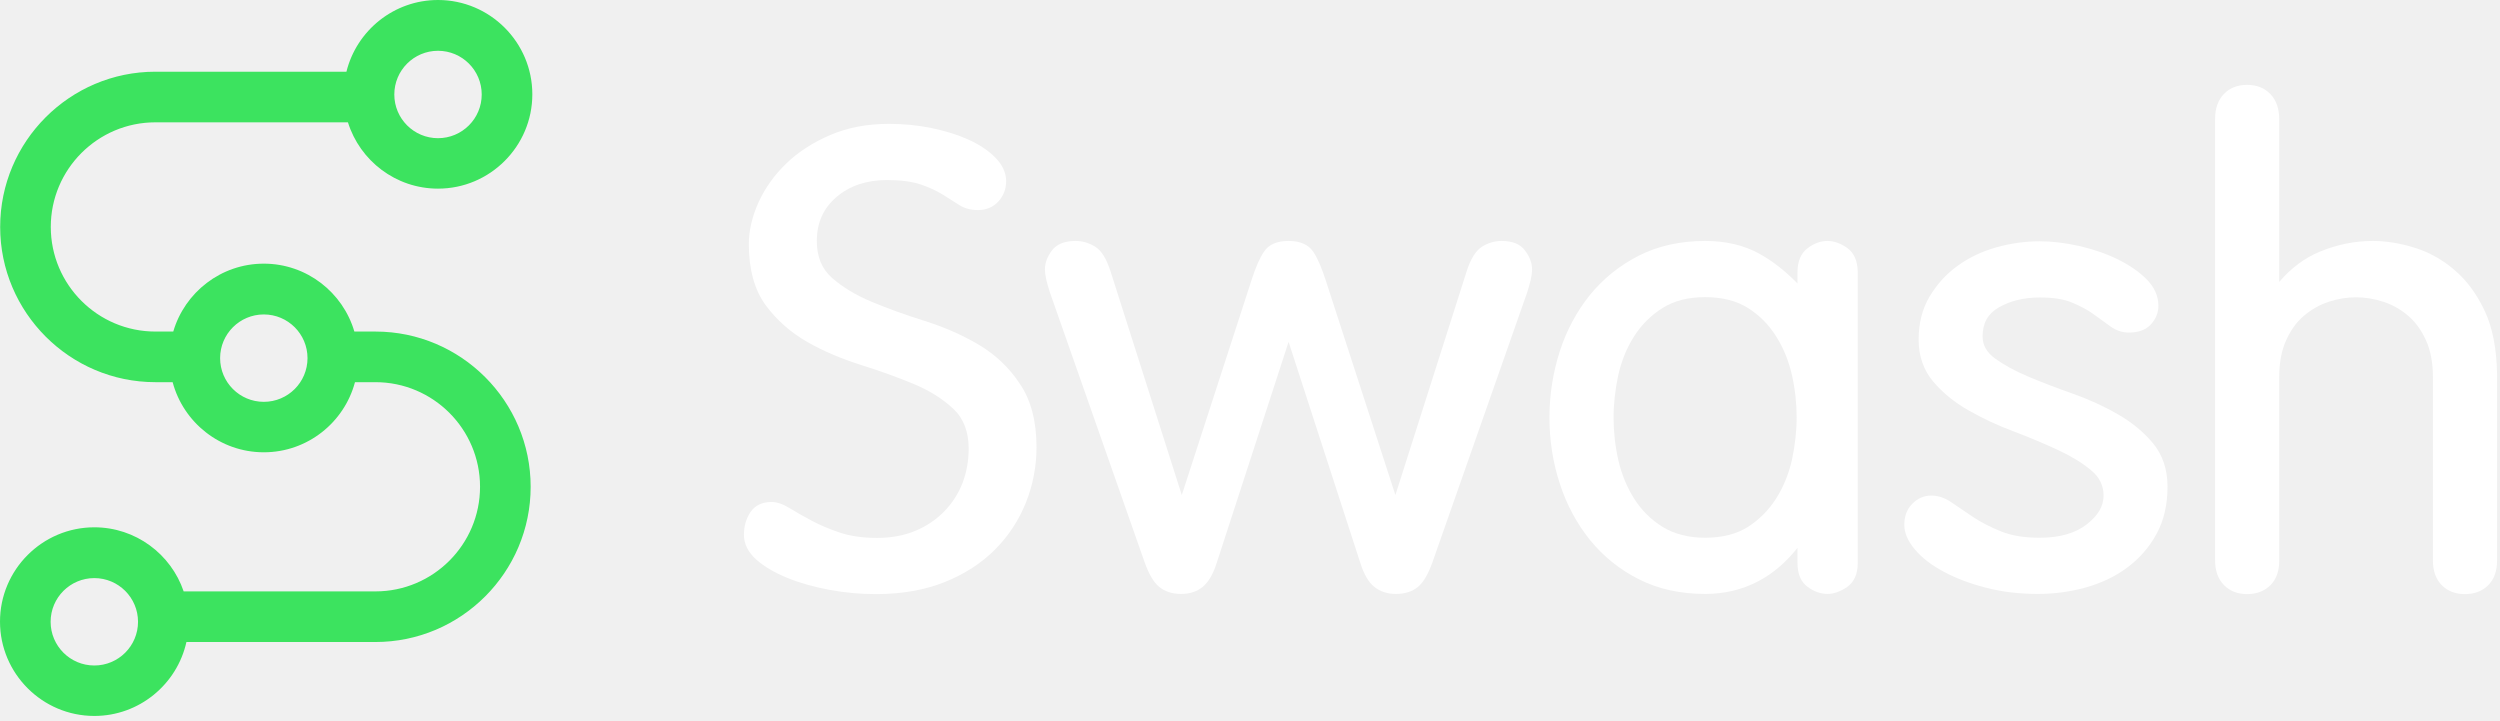
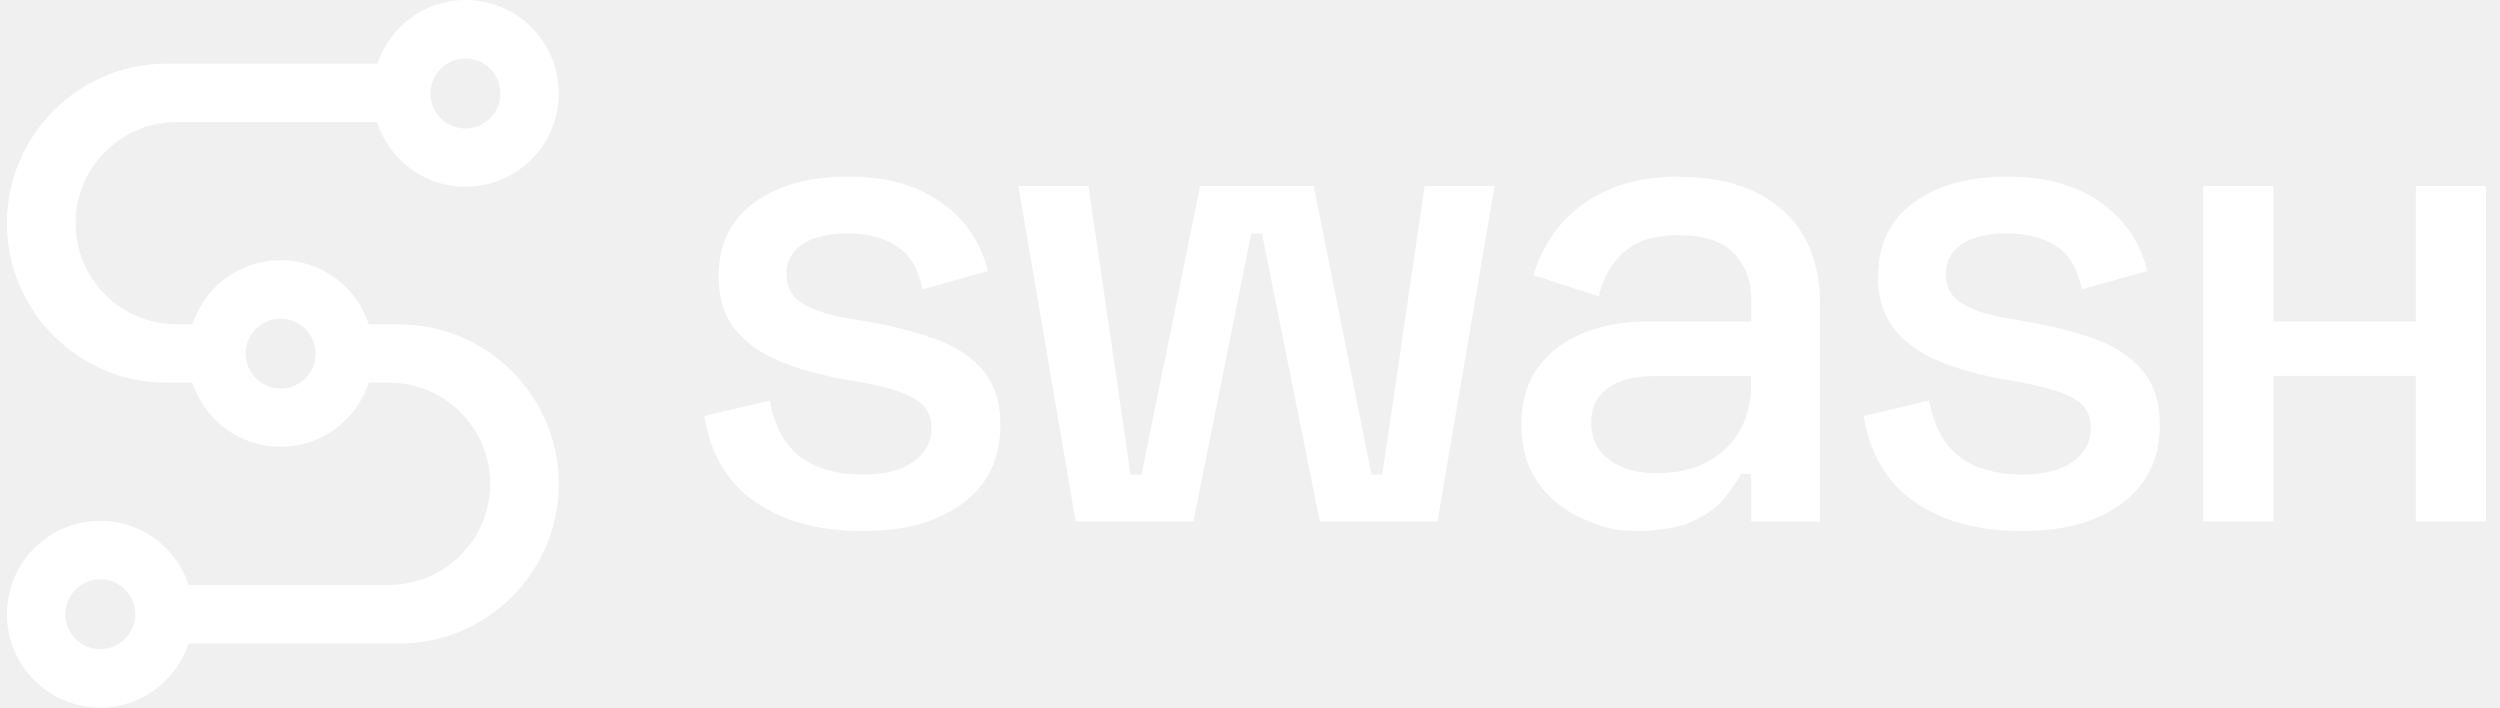
- <svg xmlns="http://www.w3.org/2000/svg" width="531" height="153" viewBox="0 0 531 153" fill="none">
-   <path d="M207.827 73.183C204.35 71.141 200.516 69.456 196.394 68.166C192.38 66.912 188.617 65.55 185.177 64.116C181.808 62.718 178.977 60.998 176.719 59.027C174.569 57.128 173.493 54.547 173.493 51.214C173.493 47.344 174.855 44.262 177.651 41.861C180.446 39.459 184.066 38.241 188.366 38.241C191.305 38.241 193.706 38.563 195.534 39.173C197.362 39.782 198.939 40.535 200.229 41.323C201.555 42.147 202.738 42.9 203.741 43.545C204.852 44.262 206.214 44.62 207.719 44.62C209.475 44.62 210.944 44.011 212.055 42.792C213.131 41.61 213.704 40.176 213.704 38.492C213.704 36.736 212.952 35.051 211.446 33.51C210.013 32.041 208.113 30.751 205.748 29.675C203.454 28.636 200.802 27.812 197.864 27.203C194.925 26.593 191.879 26.307 188.797 26.307C184.209 26.307 180.016 27.095 176.361 28.672C172.705 30.249 169.551 32.256 167.007 34.729C164.462 37.166 162.491 39.961 161.129 42.936C159.767 45.946 159.051 48.956 159.051 51.859C159.051 57.235 160.269 61.607 162.635 64.833C165 68.022 167.974 70.639 171.486 72.646C174.963 74.617 178.798 76.23 182.883 77.52C186.897 78.774 190.66 80.136 194.101 81.57C197.469 82.967 200.301 84.759 202.523 86.874C204.673 88.88 205.748 91.748 205.748 95.296C205.748 97.912 205.282 100.385 204.422 102.642C203.526 104.9 202.236 106.907 200.551 108.627C198.867 110.348 196.824 111.745 194.423 112.749C192.022 113.752 189.298 114.254 186.252 114.254C183.206 114.254 180.554 113.86 178.332 113.107C176.074 112.355 174.067 111.494 172.275 110.527C170.483 109.559 168.942 108.699 167.688 107.911C166.29 107.051 165 106.62 163.853 106.62C161.846 106.62 160.341 107.373 159.373 108.807C158.477 110.168 158.011 111.781 158.011 113.573C158.011 115.544 158.907 117.3 160.663 118.877C162.312 120.347 164.534 121.637 167.222 122.748C169.874 123.823 172.92 124.683 176.217 125.292C179.514 125.902 182.847 126.188 186.109 126.188C191.52 126.188 196.394 125.328 200.623 123.644C204.852 121.959 208.436 119.63 211.303 116.763C214.17 113.896 216.392 110.527 217.897 106.764C219.403 103.001 220.155 99.023 220.155 94.973C220.155 89.418 218.937 84.867 216.571 81.462C214.313 78.021 211.339 75.262 207.827 73.183Z" fill="white" />
-   <path d="M318.926 51.178C317.492 51.178 316.13 51.572 314.84 52.36C313.478 53.185 312.367 54.941 311.471 57.772L296.383 105.15L281.582 59.528C280.722 56.876 279.862 54.833 278.93 53.471C277.927 51.966 276.17 51.178 273.697 51.178C271.225 51.178 269.469 51.93 268.465 53.471C267.533 54.833 266.673 56.84 265.813 59.528L251.012 105.15L235.924 57.772C235.028 54.977 233.953 53.185 232.555 52.36C231.265 51.572 229.867 51.178 228.47 51.178C226.104 51.178 224.42 51.859 223.416 53.221C222.449 54.511 221.947 55.837 221.947 57.163C221.947 57.844 222.054 58.632 222.234 59.421C222.413 60.173 222.664 61.033 222.95 61.965L243.127 119.45C244.023 121.923 244.991 123.643 246.174 124.611C247.356 125.614 248.933 126.152 250.869 126.152C252.696 126.152 254.237 125.65 255.456 124.646C256.674 123.643 257.678 121.959 258.466 119.45L273.697 72.609L288.893 119.45C289.681 121.959 290.649 123.643 291.904 124.646C293.122 125.65 294.699 126.152 296.491 126.152C298.426 126.152 299.967 125.65 301.186 124.646C302.368 123.643 303.336 121.959 304.232 119.486L324.409 62.001C324.695 61.105 324.91 60.245 325.126 59.456C325.305 58.632 325.412 57.88 325.412 57.199C325.412 55.873 324.911 54.547 323.943 53.256C322.975 51.859 321.255 51.178 318.926 51.178Z" fill="white" />
-   <path d="M392.322 52.647C390.925 51.679 389.527 51.178 388.165 51.178C386.732 51.178 385.298 51.679 383.936 52.719C382.503 53.794 381.786 55.514 381.786 57.844V60.209C379.17 57.521 376.41 55.371 373.579 53.83C370.354 52.074 366.519 51.178 362.183 51.178C356.95 51.178 352.184 52.217 348.098 54.296C344.013 56.374 340.536 59.17 337.705 62.646C334.91 66.122 332.723 70.172 331.29 74.652C329.856 79.132 329.104 83.826 329.104 88.665C329.104 93.503 329.82 98.198 331.29 102.678C332.723 107.157 334.91 111.207 337.705 114.683C340.536 118.16 344.013 120.991 348.098 123.034C352.184 125.112 356.914 126.152 362.183 126.152C366.232 126.152 370.067 125.256 373.507 123.428C376.518 121.851 379.313 119.486 381.786 116.368V119.593C381.786 121.887 382.503 123.607 383.936 124.646C385.298 125.65 386.732 126.152 388.165 126.152C389.491 126.152 390.889 125.65 392.322 124.682C393.792 123.643 394.581 121.959 394.581 119.629V57.736C394.545 55.407 393.792 53.686 392.322 52.647ZM362.183 114.217C358.635 114.217 355.624 113.429 353.151 111.924C350.678 110.383 348.636 108.376 347.095 105.903C345.518 103.43 344.407 100.671 343.726 97.696C343.045 94.686 342.722 91.639 342.722 88.665C342.722 85.69 343.081 82.68 343.726 79.633C344.407 76.659 345.518 73.863 347.095 71.426C348.636 68.989 350.678 66.947 353.151 65.406C355.588 63.864 358.635 63.112 362.183 63.112C365.802 63.112 368.848 63.9 371.25 65.406C373.687 66.947 375.694 68.954 377.235 71.426C378.812 73.899 379.923 76.659 380.604 79.633C381.285 82.644 381.607 85.69 381.607 88.665C381.607 91.639 381.249 94.686 380.604 97.696C379.923 100.671 378.812 103.43 377.235 105.903C375.694 108.34 373.651 110.383 371.25 111.924C368.848 113.429 365.802 114.217 362.183 114.217Z" fill="white" />
-   <path d="M449.807 87.984C446.904 86.3 443.679 84.831 440.238 83.612C436.87 82.429 433.68 81.211 430.813 79.992C427.982 78.81 425.581 77.484 423.717 76.122C421.961 74.832 421.101 73.291 421.101 71.463C421.101 68.667 422.212 66.625 424.541 65.299C426.942 63.901 429.881 63.184 433.25 63.184C436.081 63.184 438.41 63.542 440.167 64.295C441.958 65.048 443.5 65.872 444.718 66.768C445.972 67.664 447.155 68.524 448.23 69.312C449.413 70.173 450.739 70.639 452.172 70.639C454.215 70.639 455.792 70.065 456.867 68.882C457.907 67.736 458.444 66.41 458.444 64.94C458.444 62.826 457.548 60.891 455.792 59.17C454.144 57.557 452.029 56.16 449.592 54.977C447.155 53.794 444.431 52.898 441.493 52.218C438.554 51.572 435.759 51.25 433.25 51.25C430.168 51.25 427.05 51.68 424.004 52.54C420.957 53.4 418.162 54.726 415.761 56.482C413.324 58.239 411.353 60.46 409.812 63.041C408.271 65.657 407.518 68.703 407.518 72.144C407.518 75.62 408.557 78.595 410.6 81.032C412.571 83.361 415.08 85.44 418.055 87.124C420.993 88.809 424.183 90.314 427.623 91.604C431.028 92.894 434.182 94.22 437.049 95.546C439.88 96.872 442.281 98.306 444.145 99.883C445.937 101.352 446.797 103.144 446.797 105.258C446.797 107.48 445.65 109.487 443.249 111.351C440.848 113.25 437.479 114.218 433.25 114.218C430.024 114.218 427.301 113.788 425.079 112.892C422.821 111.996 420.814 110.957 419.13 109.846C417.409 108.699 415.868 107.66 414.578 106.764C413.18 105.76 411.675 105.258 410.17 105.258C408.701 105.258 407.339 105.832 406.192 106.979C405.045 108.126 404.472 109.631 404.472 111.494C404.472 113.215 405.26 115.006 406.801 116.798C408.271 118.519 410.313 120.095 412.894 121.457C415.438 122.819 418.413 123.966 421.818 124.826C425.222 125.722 428.914 126.152 432.856 126.152C436.332 126.152 439.737 125.686 442.998 124.79C446.295 123.859 449.27 122.461 451.814 120.561C454.359 118.662 456.473 116.297 458.014 113.465C459.591 110.634 460.38 107.23 460.38 103.359C460.38 99.704 459.34 96.621 457.298 94.148C455.291 91.747 452.782 89.669 449.807 87.984Z" fill="white" />
-   <path d="M527.791 66.123C526.143 62.575 524.029 59.672 521.448 57.45C518.904 55.228 516.037 53.615 512.955 52.647C509.908 51.68 506.862 51.178 503.959 51.178C500.196 51.178 496.433 51.931 492.778 53.436C489.516 54.762 486.613 56.948 484.105 59.887V25.338C484.105 23.081 483.495 21.289 482.241 19.998C480.987 18.672 479.338 18.027 477.295 18.027C475.253 18.027 473.604 18.672 472.35 19.963C471.131 21.253 470.486 23.009 470.486 25.195V119.02C470.486 121.206 471.095 122.962 472.35 124.252C473.604 125.543 475.253 126.188 477.295 126.188C479.338 126.188 480.987 125.542 482.241 124.288C483.495 123.034 484.105 121.314 484.105 119.127V80.064C484.105 77.053 484.606 74.401 485.574 72.287C486.542 70.136 487.796 68.38 489.337 67.09C490.878 65.764 492.634 64.761 494.57 64.115C498.44 62.825 502.382 62.825 506.288 64.115C508.224 64.761 509.98 65.764 511.521 67.09C513.062 68.416 514.316 70.172 515.284 72.287C516.252 74.437 516.753 77.053 516.753 80.064V119.127C516.753 121.278 517.398 123.034 518.617 124.288C519.871 125.542 521.52 126.188 523.563 126.188C525.605 126.188 527.254 125.542 528.508 124.288C529.763 123.034 530.372 121.278 530.372 119.127V79.239C530.264 74.079 529.44 69.671 527.791 66.123Z" fill="white" />
-   <path fill-rule="evenodd" clip-rule="evenodd" d="M73.903 25.982C76.445 34.129 84.065 40.067 93.034 40.067C104.072 40.067 113.067 31.072 113.067 20.034C113.067 8.995 104.072 0 93.034 0C83.65 0 75.743 6.501 73.583 15.23H33.007C14.837 15.23 0.036 30.032 0.036 48.202C0.036 66.372 14.837 81.173 33.007 81.173H36.669C38.947 89.733 46.771 96.067 56.034 96.067C65.296 96.067 73.12 89.733 75.398 81.173H79.74C91.997 81.173 101.96 91.136 101.96 103.393C101.96 115.65 91.997 125.613 79.74 125.613H39.01C36.325 117.709 28.828 112 20.034 112C8.995 112 0 120.995 0 132.034C0 143.072 8.995 152.067 20.034 152.067C29.586 152.067 37.608 145.331 39.595 136.364H79.74C97.91 136.364 112.711 121.563 112.711 103.393C112.711 85.223 97.91 70.422 79.74 70.422H75.266C72.831 62.102 65.125 56 56.034 56C46.942 56 39.237 62.102 36.801 70.422H33.007C20.75 70.422 10.787 60.459 10.787 48.202C10.787 35.945 20.75 25.982 33.007 25.982H73.903ZM93.034 10.787C87.909 10.787 83.751 14.944 83.751 20.069C83.751 25.194 87.909 29.351 93.034 29.351C98.159 29.351 102.316 25.194 102.316 20.069C102.316 14.944 98.159 10.787 93.034 10.787ZM46.752 76.069C46.752 70.944 50.909 66.787 56.034 66.787C61.158 66.787 65.316 70.944 65.316 76.069C65.316 81.194 61.158 85.351 56.034 85.351C50.909 85.351 46.752 81.194 46.752 76.069ZM10.752 132.069C10.752 126.944 14.909 122.787 20.034 122.787C25.159 122.787 29.316 126.944 29.316 132.069C29.316 137.194 25.159 141.351 20.034 141.351C14.909 141.351 10.752 137.194 10.752 132.069Z" fill="#3CE35F" />
+ <svg xmlns="http://www.w3.org/2000/svg" width="106" height="30" viewBox="0 0 106 30" fill="none">
+   <g clip-path="url(#clip0_11412_7025)">
+     <path d="M16.93 13.75H15.639C15.119 12.171 13.652 11.034 11.898 11.034C10.143 11.034 8.676 12.18 8.155 13.75H7.49C5.127 13.75 3.204 11.827 3.204 9.463C3.204 7.099 5.127 5.176 7.49 5.176H15.984C16.505 6.763 17.971 7.917 19.734 7.917C21.922 7.917 23.692 6.146 23.692 3.958C23.692 1.771 21.922 0 19.734 0C17.987 0 16.529 1.138 16 2.7H7.058C3.332 2.7 0.295 5.737 0.295 9.463C0.295 13.189 3.332 16.226 7.058 16.226H8.155C8.676 17.805 10.143 18.942 11.898 18.942C13.652 18.942 15.119 17.797 15.639 16.226H16.497C18.861 16.226 20.784 18.149 20.784 20.513C20.784 22.877 18.861 24.8 16.497 24.8H7.995C7.474 23.221 6.008 22.083 4.253 22.083C2.066 22.083 0.295 23.854 0.295 26.042C0.295 28.229 2.066 30 4.253 30C6.008 30 7.474 28.854 7.995 27.284H16.93C20.663 27.284 23.692 24.247 23.692 20.521C23.692 16.795 20.655 13.758 16.93 13.758V13.75ZM19.734 2.484C20.551 2.484 21.216 3.149 21.216 3.966C21.216 4.784 20.551 5.449 19.734 5.449C18.917 5.449 18.252 4.784 18.252 3.966C18.252 3.149 18.917 2.484 19.734 2.484ZM11.898 16.474C11.08 16.474 10.415 15.809 10.415 14.992C10.415 14.175 11.08 13.51 11.898 13.51C12.715 13.51 13.38 14.175 13.38 14.992C13.38 15.809 12.715 16.474 11.898 16.474ZM4.253 27.524C3.436 27.524 2.771 26.859 2.771 26.042C2.771 25.224 3.436 24.559 4.253 24.559C5.071 24.559 5.736 25.224 5.736 26.042C5.736 26.859 5.071 27.524 4.253 27.524Z" fill="white" />
+     <path d="M39.669 14.375C38.82 14.071 37.89 13.831 36.873 13.654L35.863 13.478C35.094 13.342 34.485 13.141 34.028 12.869C33.579 12.597 33.347 12.18 33.347 11.603C33.347 11.066 33.579 10.649 34.036 10.345C34.493 10.04 35.134 9.896 35.943 9.896C36.752 9.896 37.465 10.072 38.018 10.433C38.579 10.786 38.94 11.403 39.116 12.268L41.889 11.491C41.584 10.257 40.911 9.287 39.885 8.566C38.86 7.845 37.546 7.484 35.951 7.484C34.356 7.484 32.97 7.853 31.969 8.598C30.967 9.335 30.47 10.385 30.47 11.731C30.47 12.637 30.703 13.374 31.159 13.951C31.624 14.528 32.249 14.976 33.034 15.305C33.82 15.633 34.701 15.882 35.663 16.058L36.64 16.234C37.586 16.411 38.291 16.627 38.772 16.899C39.252 17.172 39.493 17.588 39.493 18.166C39.493 18.742 39.236 19.215 38.731 19.576C38.219 19.944 37.498 20.121 36.552 20.121C35.919 20.121 35.326 20.024 34.781 19.832C34.236 19.64 33.78 19.311 33.411 18.855C33.042 18.39 32.786 17.765 32.634 16.98L29.861 17.645C30.134 19.279 30.863 20.497 32.057 21.306C33.251 22.116 34.749 22.516 36.56 22.516C38.371 22.516 39.773 22.124 40.831 21.331C41.889 20.545 42.417 19.439 42.417 18.013C42.417 17.052 42.169 16.282 41.68 15.706C41.191 15.129 40.518 14.688 39.677 14.375H39.669Z" fill="white" />
+     <path d="M58.61 20.12H58.154L55.702 7.885H50.886L48.402 20.12H47.937L46.151 7.885H43.178L45.606 22.108H50.598L53.05 9.904H53.506L55.958 22.108H60.95L63.37 7.885H60.405L58.61 20.12Z" fill="white" />
+     <path d="M88.827 14.375C87.978 14.071 87.048 13.831 86.031 13.654L85.021 13.478C84.252 13.342 83.643 13.141 83.186 12.869C82.737 12.597 82.505 12.18 82.505 11.603C82.505 11.066 82.737 10.649 83.194 10.345C83.651 10.04 84.292 9.896 85.101 9.896C85.91 9.896 86.624 10.072 87.177 10.433C87.737 10.786 88.098 11.403 88.274 12.268L91.047 11.491C90.742 10.257 90.069 9.287 89.043 8.566C88.018 7.845 86.704 7.484 85.109 7.484C83.515 7.484 82.129 7.853 81.127 8.598C80.125 9.335 79.629 10.385 79.629 11.731C79.629 12.637 79.861 13.374 80.318 13.951C80.774 14.528 81.407 14.976 82.193 15.305C82.978 15.633 83.859 15.882 84.821 16.058L85.798 16.234C86.744 16.411 87.449 16.627 87.93 16.899C88.41 17.172 88.651 17.588 88.651 18.166C88.651 18.742 88.394 19.215 87.89 19.576C87.377 19.944 86.656 20.121 85.71 20.121C85.077 20.121 84.484 20.024 83.939 19.832C83.394 19.64 82.938 19.311 82.569 18.855C82.201 18.39 81.944 17.765 81.792 16.98L79.019 17.645C79.292 19.279 80.021 20.497 81.215 21.306C82.409 22.116 83.907 22.516 85.718 22.516C87.529 22.516 88.931 22.124 89.989 21.331C91.047 20.537 91.576 19.439 91.576 18.013C91.576 17.052 91.327 16.282 90.838 15.706C90.35 15.129 89.677 14.688 88.835 14.375H88.827Z" fill="white" />
+     <path d="M71.222 7.484C70.029 7.484 69.011 7.677 68.162 8.061C67.312 8.446 66.639 8.951 66.126 9.576C65.614 10.201 65.245 10.898 65.013 11.667L67.785 12.565C67.961 11.795 68.314 11.17 68.851 10.69C69.388 10.209 70.165 9.968 71.191 9.968C72.216 9.968 73.001 10.217 73.498 10.722C73.995 11.218 74.251 11.883 74.251 12.709V13.63H69.924C68.883 13.63 67.961 13.79 67.144 14.119C66.327 14.447 65.686 14.928 65.213 15.577C64.74 16.218 64.508 17.036 64.508 18.013C64.508 18.991 64.74 19.792 65.213 20.465C65.686 21.138 66.319 21.651 67.12 21.996C67.921 22.34 68.394 22.516 69.412 22.516C70.237 22.516 71.183 22.38 71.775 22.1C72.368 21.819 72.825 21.491 73.13 21.106C73.434 20.722 73.666 20.385 73.819 20.097H74.251V22.116H77.168V12.917C77.168 11.186 76.639 9.848 75.582 8.911C74.524 7.965 73.073 7.5 71.222 7.5V7.484ZM74.251 16.226C74.251 17.42 73.883 18.358 73.154 19.039C72.424 19.72 71.463 20.064 70.269 20.064C69.404 20.064 68.722 19.872 68.218 19.488C67.721 19.103 67.465 18.582 67.465 17.933C67.465 17.284 67.705 16.787 68.186 16.451C68.666 16.114 69.299 15.946 70.093 15.946H74.243V16.234L74.251 16.226Z" fill="white" />
+     <path d="M102.434 7.885V13.63H96.393V7.885H93.42V22.108H96.393V15.938H102.434V22.108H105.407V7.885H102.434Z" fill="white" />
+   </g>
+   <defs>
+     <clipPath id="clip0_11412_7025">
+       <rect width="105.833" height="30" fill="white" />
+     </clipPath>
+   </defs>
</svg>
